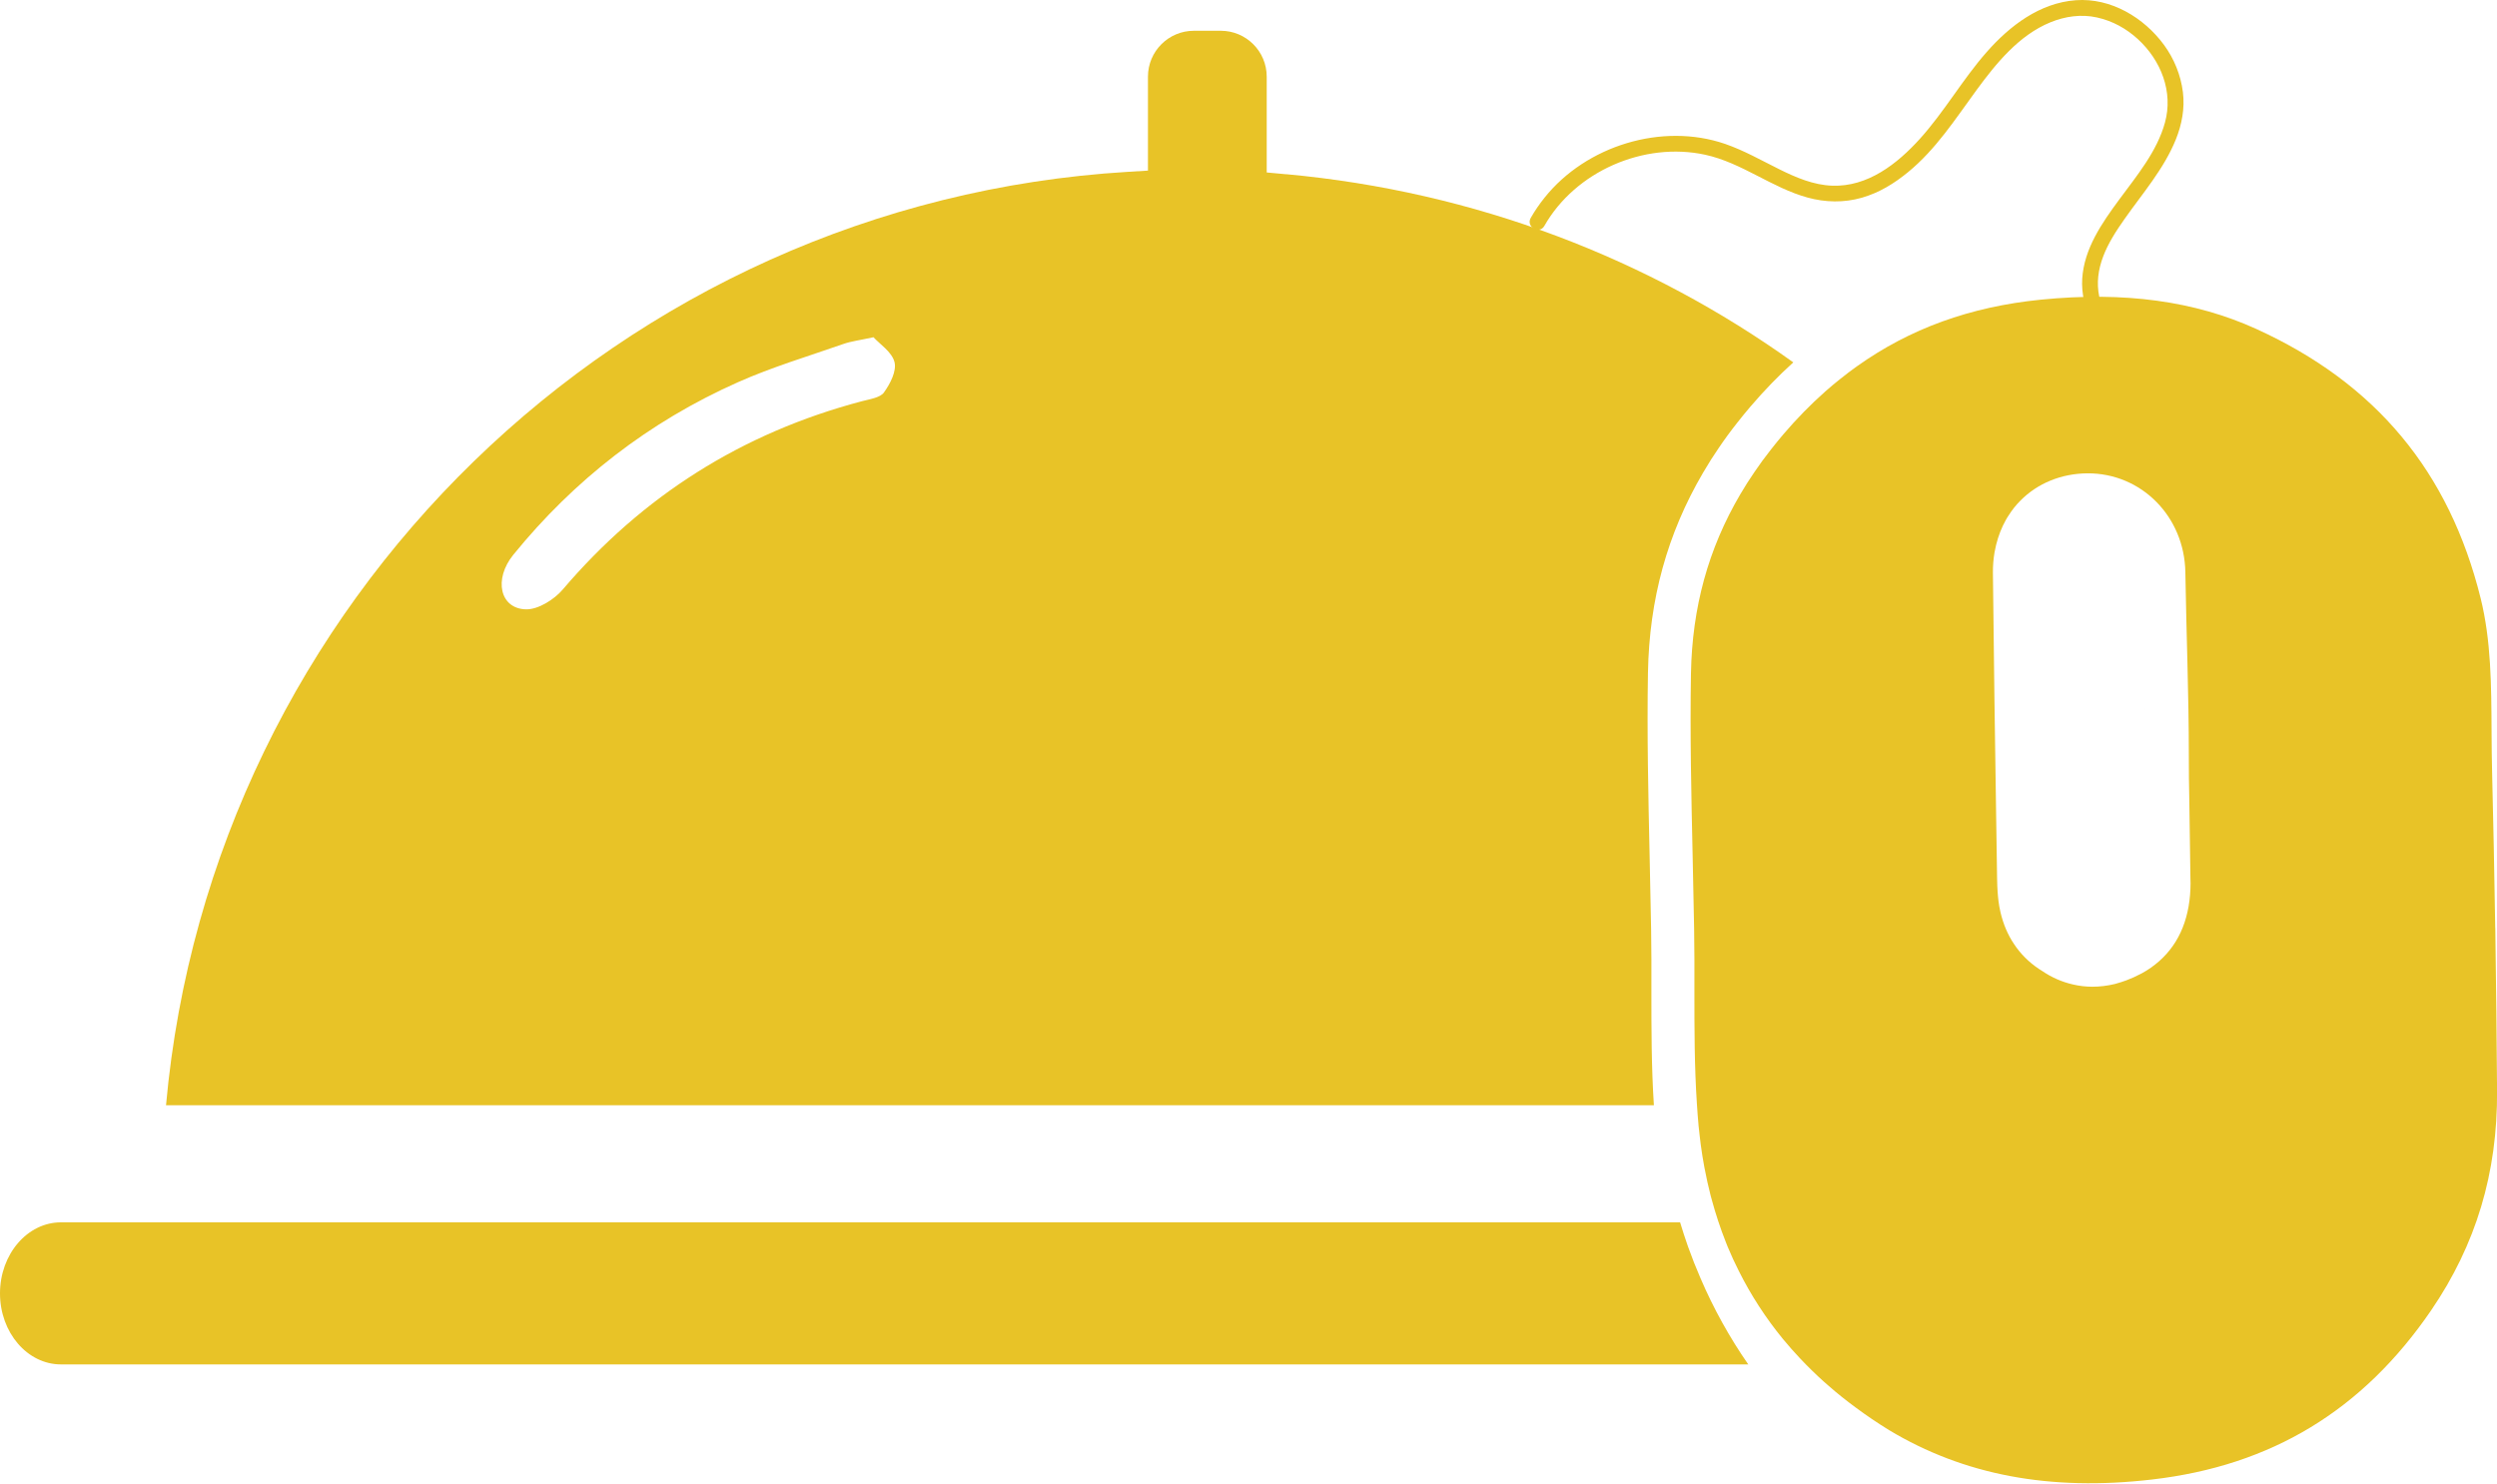
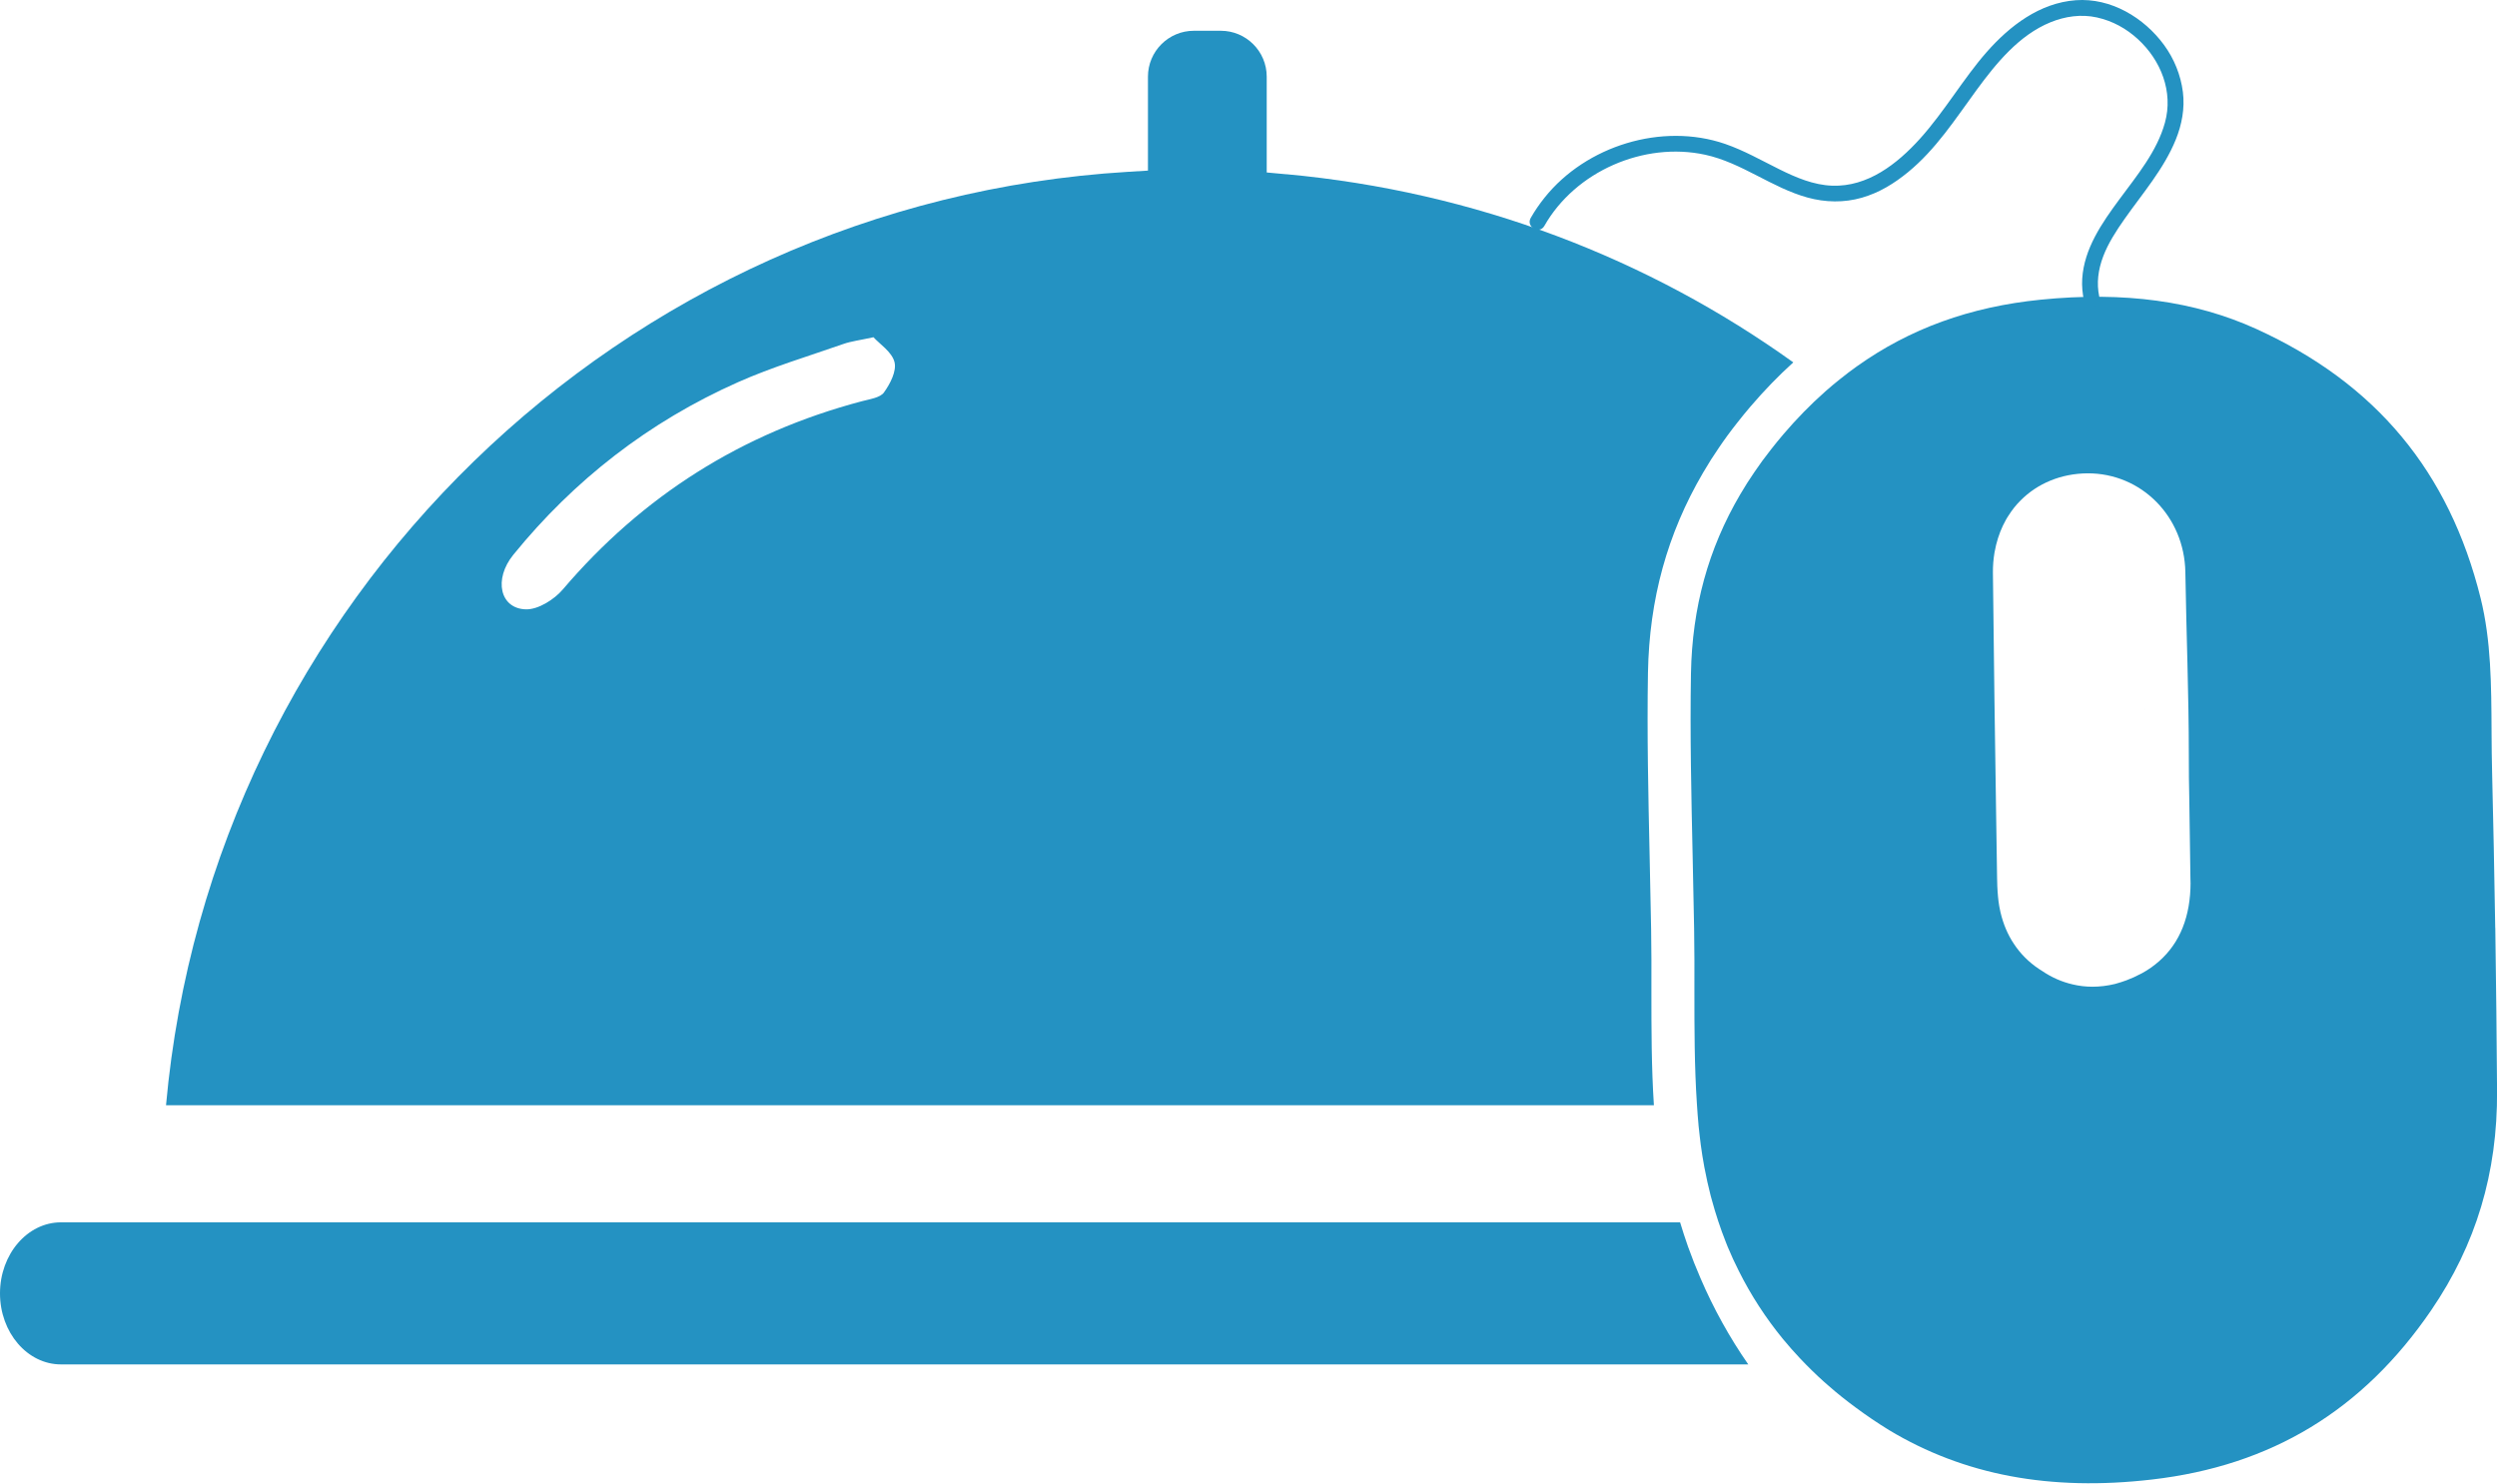
<svg xmlns="http://www.w3.org/2000/svg" id="Capa_2" viewBox="0 0 790.98 469.92">
  <defs>
-     <style>.cls-1{fill:#e8c327;}.cls-2{fill:#ff80ab;}</style>
+     <style>.cls-1{fill:#2492c2;}</style>
  </defs>
  <g id="Capa_1-2">
    <g>
      <path class="cls-1" d="M553.8,432.27H19.31c-10.64,0-19.31-10.09-19.31-22.5s8.67-22.51,19.31-22.51H532.21c.74,2.47,1.57,5.02,2.51,7.7,1.24,3.47,2.57,6.83,3.93,9.95,4.14,9.65,9.23,18.84,15.16,27.37Z" />
      <g>
-         <polygon class="cls-2" points="679.46 224.77 679.45 224.75 679.45 224.33 679.46 224.77" />
+         <polygon class="cls-1" points="679.46 224.77 679.45 224.75 679.45 224.33 679.46 224.77" />
        <path class="cls-1" d="M790.42,293.99c-.29-17.86-.6-33.84-.98-48.81-.12-4.38-.15-8.81-.18-13.07v-.38c-.08-14.8-.14-28.77-3.46-42.18-9.97-40.17-33.2-68.07-71-85.3-19.56-8.9-41.89-11.95-68.31-9.31-22.43,2.25-41.51,9.17-58.33,21.16-1.74,1.24-3.52,2.58-5.3,4.02-1.51,1.19-3.02,2.46-4.53,3.79l-.32,.29c-4.49,3.97-8.9,8.49-13.13,13.44-1.28,1.5-2.52,3.02-3.81,4.67-2.04,2.58-3.78,4.96-5.35,7.3-1.51,2.18-2.96,4.47-4.49,7.07-10.11,17.23-15.2,35.77-15.58,56.7-.33,19.1,.11,38.7,.53,57.67,.18,7.71,.33,15.43,.47,23.14,.11,6.63,.11,13.31,.09,19.07v.68c0,11.8,0,24.01,.79,35.77,.15,2.43,.32,4.56,.5,6.54l.03,.41c.11,1.15,.23,2.28,.38,3.43,.11,.97,.21,1.83,.33,2.71,.3,2.22,.65,4.47,1.12,6.98,.62,3.26,1.28,6.24,2.01,9.07,.11,.39,.21,.8,.33,1.19,.62,2.31,1.31,4.59,2.04,6.8t.01,.03c.73,2.24,1.54,4.44,2.46,6.77,.18,.47,.36,.94,.56,1.41,1.1,2.63,2.28,5.21,3.51,7.62,3.82,7.65,8.52,14.89,13.99,21.57,1.83,2.21,3.58,4.19,5.32,6.03,.62,.65,1.25,1.33,1.93,2.01,1.18,1.19,2.45,2.45,3.87,3.78,1.09,1.03,2.22,2.04,3.37,3.02,2.67,2.36,5.52,4.62,8.48,6.8,3.37,2.51,6.92,4.91,10.61,7.19,23.76,14.28,51.04,19.42,83.32,15.67,37.81-4.38,66.74-21.91,88.41-53.59,14.22-20.81,21.05-43.55,20.89-69.53-.11-16.52-.29-33.4-.56-51.62Zm-96.51-14.4c0,10.7-3.34,19.09-9.94,24.92-1.71,1.51-3.49,2.75-5.44,3.82-1.78,.95-3.42,1.69-4.93,2.25-1.1,.41-2.24,.77-3.4,1.09l-.29,.08c-2.37,.57-4.73,.86-7.06,.86-2.12,0-4.22-.24-6.27-.73-3.45-.79-6.74-2.24-9.78-4.32-.17-.12-.33-.23-.5-.32l-.41-.26c-3.2-2.13-5.88-4.81-7.95-7.96-1.93-2.87-3.37-6.27-4.25-10.03-.59-2.55-.77-4.7-.86-5.98l-.03-.24c-.09-1.31-.15-2.69-.18-4.61l-.33-21.99c-.35-22.76-.7-46.94-.94-70.53l-.05-4.25c-.02-2.09,.15-4.25,.51-6.38,.17-.85,.32-1.62,.5-2.37,.71-2.89,1.75-5.53,3.11-7.95,.23-.41,.5-.88,.82-1.33,1.13-1.8,2.4-3.4,3.78-4.76,5.43-5.5,12.97-8.58,21.23-8.64,17.05-.08,30.72,13.65,31.01,31.33,.31,19.28,1.1,38.71,1.1,58.08,0,2.35,.02,4.69,.03,7.04,.05,2.27,.09,4.64,.12,7.01l.36,25.07c0,.21,.02,.42,.02,.63v.47Z" />
      </g>
-       <path class="cls-1" d="M664.98,93.96c-.9-4.29-.34-8.49,1.24-12.69s4.15-8.16,6.75-11.85c5.74-8.18,12.45-15.82,16.25-25.18,1.94-4.78,2.91-9.93,2.26-15.09-.68-5.36-2.76-10.49-5.94-14.86-6.38-8.74-16.91-15.04-27.99-14.22-11.45,.85-20.92,8.11-28.25,16.45-7.65,8.7-13.38,18.88-21.15,27.48-7.18,7.94-16.51,15.23-27.76,14.83-5.91-.21-11.49-2.59-16.71-5.18-5.68-2.81-11.22-5.99-17.23-8.06-19.98-6.85-44,.58-57.14,16.99-1.64,2.05-3.12,4.19-4.42,6.47-1.59,2.8,2.73,5.32,4.32,2.52,9.82-17.3,31.55-26.76,50.96-22.54,11.61,2.53,21.06,10.45,32.45,13.57,5.61,1.54,11.52,1.66,17.13,.05s10.28-4.53,14.63-8.08c8.89-7.27,15.06-16.93,21.77-26.09,6.17-8.42,13.44-17.36,23.37-21.41,4.67-1.91,9.77-2.64,14.73-1.54s9.3,3.51,12.95,6.85c7.32,6.71,11.3,16.7,8.59,26.49-2.52,9.14-8.9,16.78-14.44,24.3s-11.16,15.59-11.76,25.14c-.15,2.34,.09,4.69,.57,6.99,.28,1.32,1.83,2.09,3.08,1.75,1.37-.38,2.02-1.75,1.75-3.08h0Z" />
+       <path class="cls-1" d="M664.98,93.96c-.9-4.29-.34-8.49,1.24-12.69,1.54-4.11,4.15-8.16,6.75-11.85,5.74-8.18,12.45-15.82,16.25-25.18,1.94-4.78,2.91-9.93,2.26-15.09-.68-5.36-2.76-10.49-5.94-14.86-6.38-8.74-16.91-15.04-27.99-14.22-11.45,.85-20.92,8.11-28.25,16.45s-13.38,18.88-21.15,27.48c-7.18,7.94-16.51,15.23-27.76,14.83-5.91-.21-11.49-2.59-16.71-5.18-5.68-2.81-11.22-5.99-17.23-8.06-19.98-6.85-44,.58-57.14,16.99-1.64,2.05-3.12,4.19-4.42,6.47-1.59,2.8,2.73,5.32,4.32,2.52,9.82-17.3,31.55-26.76,50.96-22.54,11.61,2.53,21.06,10.45,32.45,13.57,5.61,1.54,11.52,1.66,17.13,.05s10.28-4.53,14.63-8.08c8.89-7.27,15.06-16.93,21.77-26.09,6.17-8.42,13.44-17.36,23.37-21.41,4.67-1.91,9.77-2.64,14.73-1.54s9.3,3.51,12.95,6.85c7.32,6.71,11.3,16.7,8.59,26.49-2.52,9.14-8.9,16.78-14.44,24.3-5.5,7.45-11.16,15.59-11.76,25.14-.15,2.34,.09,4.69,.57,6.99,.28,1.32,1.83,2.09,3.08,1.75,1.37-.38,2.02-1.75,1.75-3.08h0Z" />
      <path class="cls-1" d="M407.44,55.21l-6.18-.57V24.29c0-8.02-6.51-14.54-14.54-14.54h-8.54c-8.01,0-14.54,6.51-14.54,14.54v29.76l-6.38,.39C196.71,64.14,66.98,190.69,52.59,350.16h471.32c-.79-12.04-.79-24.33-.79-36.23v-.7c.02-5.7,.02-12.32-.09-18.82-.14-7.68-.29-15.37-.47-23.05-.42-19.12-.86-38.85-.53-58.24,.42-23.33,6.14-44.05,17.45-63.35,1.69-2.89,3.32-5.46,4.96-7.83,1.72-2.57,3.67-5.23,5.91-8.06,1.39-1.78,2.77-3.46,4.19-5.12,4.34-5.08,8.89-9.76,13.53-13.95-45.79-32.85-100.7-54.12-160.63-59.62Zm-127.41,69.11c-1.21,1.69-4.5,2.13-6.96,2.78-38.21,10.09-69.62,30.12-94.79,59.65-2.71,3.18-7.77,6.39-11.67,6.3-8.25-.19-10.3-9.53-4.01-17.28,19.24-23.68,42.92-42.13,71.21-54.7,10.78-4.79,22.22-8.2,33.4-12.11,2.4-.84,5-1.14,9.48-2.12,1.96,2.16,5.84,4.65,6.66,7.86,.73,2.84-1.35,6.88-3.33,9.62Z" />
    </g>
  </g>
</svg>
